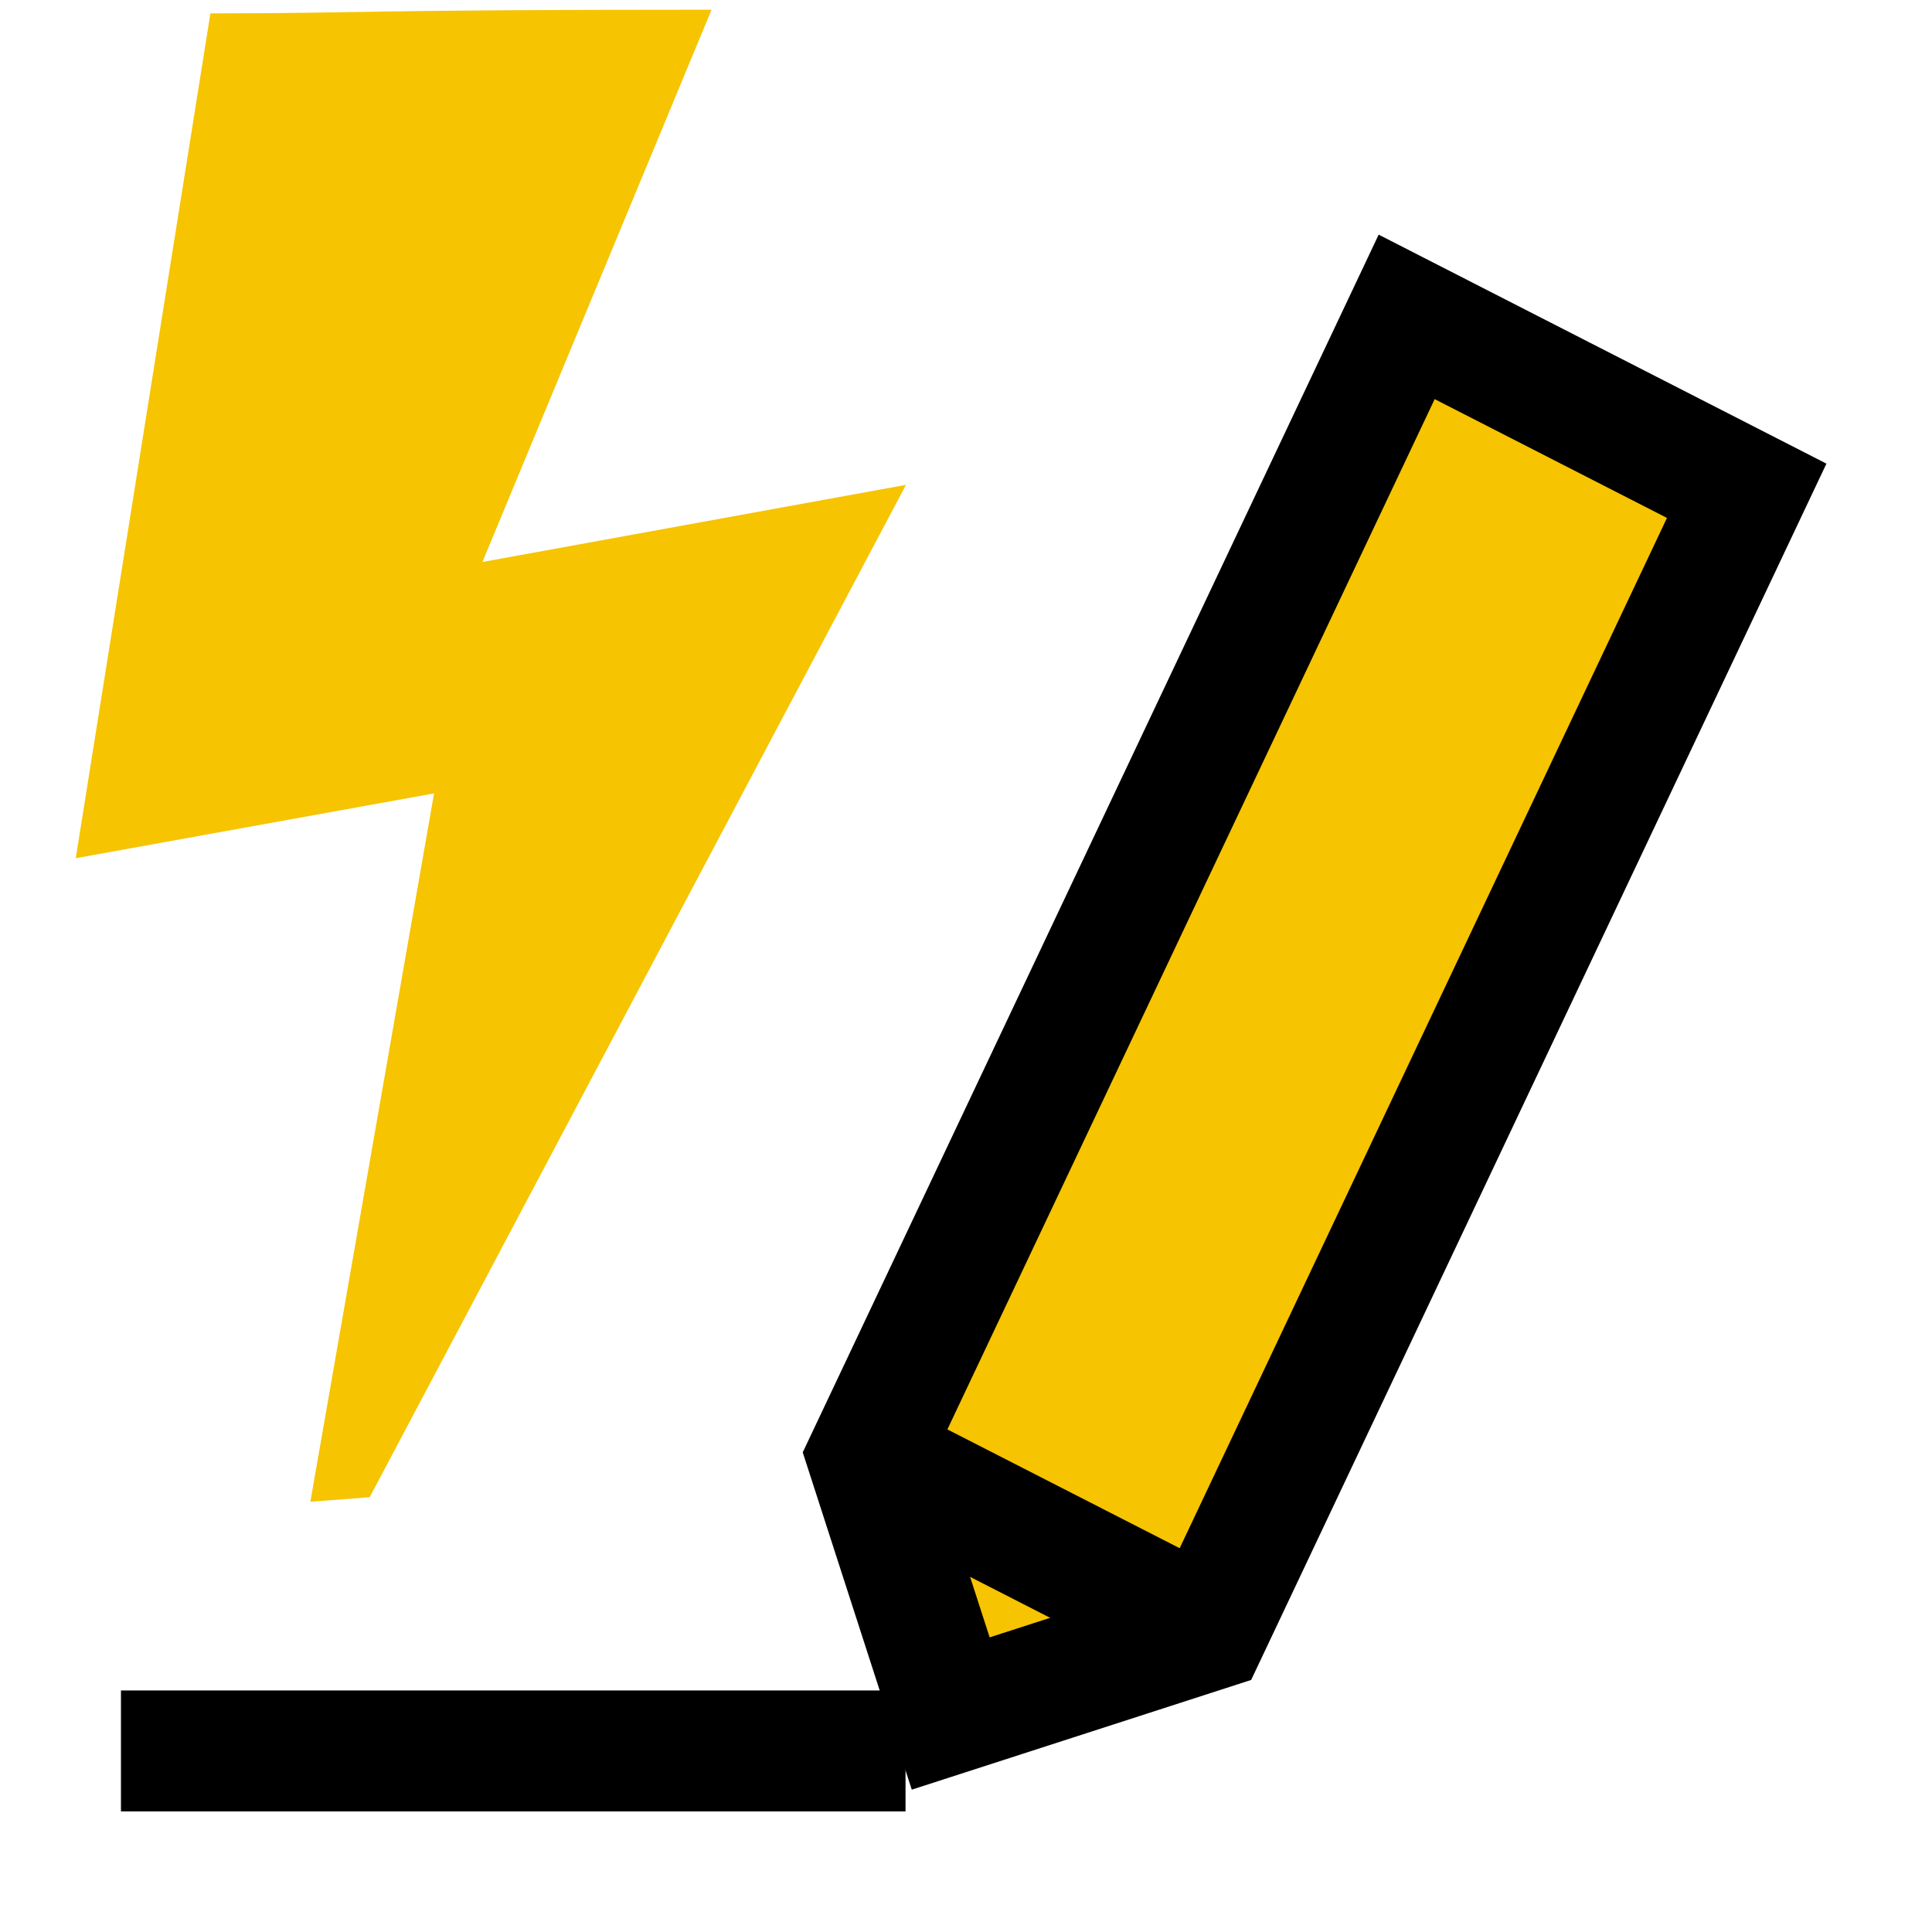
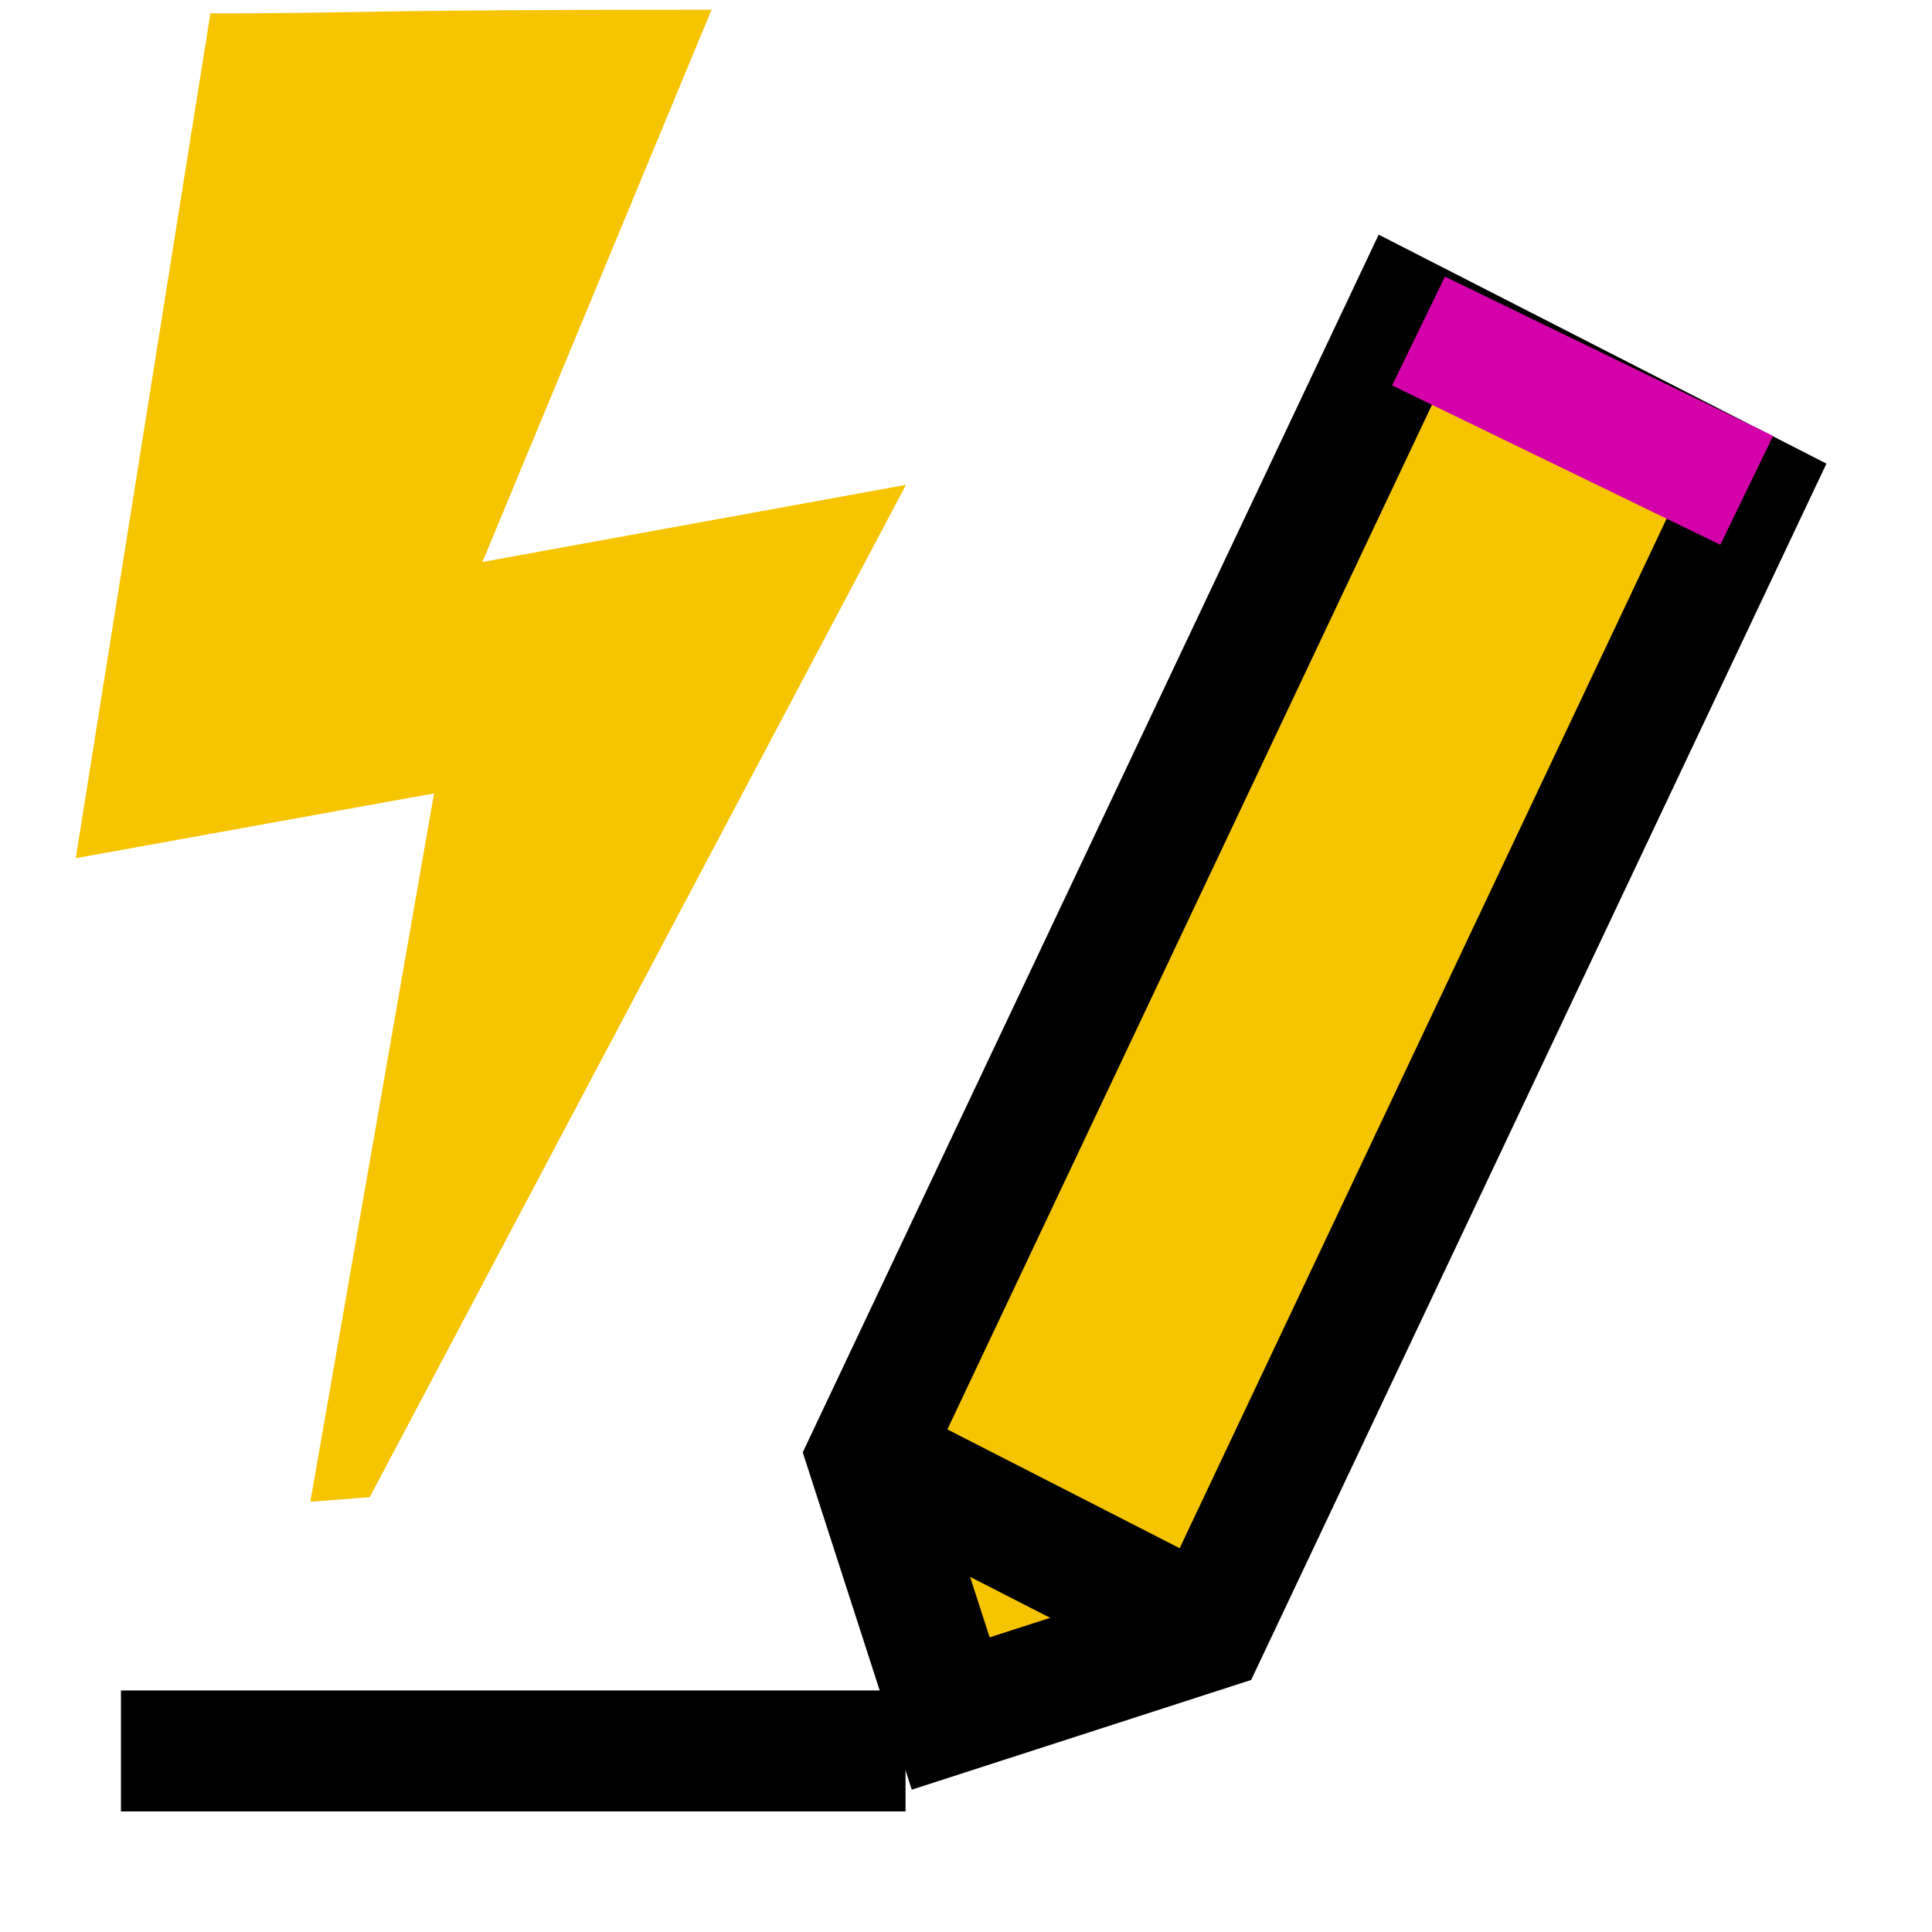
<svg xmlns="http://www.w3.org/2000/svg" width="16" height="16" viewBox="0 0 4.233 4.233" version="1.1" id="svg8">
  <defs id="defs2" />
  <g id="layer1" transform="translate(0,-292.7667)">
    <g id="g822" transform="translate(-5.142856,0.5231696)">
      <text id="text906" y="295.929" x="0.167" style="font-style:normal;font-variant:normal;font-weight:normal;font-stretch:normal;font-size:2.749px;line-height:1.25;font-family:'Liberation Sans';-inkscape-font-specification:'Liberation Sans';font-variant-ligatures:normal;font-variant-position:normal;font-variant-caps:normal;font-variant-numeric:normal;font-variant-alternates:normal;font-feature-settings:normal;text-indent:0;text-align:start;text-decoration:none;text-decoration-line:none;text-decoration-style:solid;text-decoration-color:#000000;letter-spacing:0px;word-spacing:0px;text-transform:none;writing-mode:lr-tb;direction:ltr;text-orientation:mixed;dominant-baseline:auto;baseline-shift:baseline;text-anchor:start;white-space:normal;shape-padding:0;opacity:1;vector-effect:none;fill:#000000;fill-opacity:1;stroke:none;stroke-width:0.069;stroke-linecap:butt;stroke-linejoin:miter;stroke-miterlimit:4;stroke-dasharray:none;stroke-dashoffset:0;stroke-opacity:1" xml:space="preserve">
        <tspan style="stroke-width:0.069" y="295.929" x="0.167" id="tspan904">Ab</tspan>
      </text>
      <path id="path915" d="m 3.836,293.742 v 2.465" style="fill:#000000;fill-opacity:1;fill-rule:nonzero;stroke:#000000;stroke-width:0.206;stroke-linecap:butt;stroke-linejoin:miter;stroke-miterlimit:4.6;stroke-dasharray:none;stroke-dashoffset:0;stroke-opacity:1" />
    </g>
    <path id="path824" d="m -2.184,289.448 c 0.346,-8e-5 0.302,-0.008 1.098,-0.008 l -0.502,1.21 0.928,-0.169 -1.175,2.218 -0.13,0.01 0.271,-1.552 -0.785,0.142 z" style="fill:#f6c400;fill-opacity:1;stroke:none;stroke-width:0.898px;stroke-linecap:butt;stroke-linejoin:miter;stroke-opacity:1" />
    <path style="fill:none;stroke:#000000;stroke-width:0.265;stroke-linecap:butt;stroke-linejoin:miter;stroke-miterlimit:4;stroke-dasharray:none;stroke-opacity:1" d="m 9.79,295.545 v -0.529 l 2.117,-1.852 0.529,0.529 -2.117,1.852 z" id="path822" />
    <path style="fill:#f6c400;fill-opacity:1;stroke:none;stroke-width:0.898px;stroke-linecap:butt;stroke-linejoin:miter;stroke-opacity:1" d="m -4.762,286.625 c 0.396,-10e-5 0.346,-0.01 1.258,-0.01 l -0.575,1.546 1.063,-0.216 -1.346,2.834 -0.149,0.013 0.311,-1.983 -0.9,0.182 z" id="path833" />
    <path style="fill:none;stroke:#000000;stroke-width:0.265px;stroke-linecap:butt;stroke-linejoin:miter;stroke-opacity:1" d="m 5.424,293.428 v 2.91" id="path839" />
    <path style="fill:none;stroke:#000000;stroke-width:0.265px;stroke-linecap:butt;stroke-linejoin:miter;stroke-opacity:1" d="M 4.895,296.339 H 5.953" id="path841" />
    <path style="fill:none;stroke:#000000;stroke-width:0.265px;stroke-linecap:butt;stroke-linejoin:miter;stroke-opacity:1" d="M 4.895,293.428 H 5.953" id="path843" />
    <path id="path845" d="m 6.482,297.132 v 3.175" style="fill:none;stroke:#000000;stroke-width:0.265px;stroke-linecap:butt;stroke-linejoin:miter;stroke-opacity:1" />
    <path style="fill:none;stroke:#000000;stroke-width:0.265px;stroke-linecap:butt;stroke-linejoin:miter;stroke-opacity:1" d="M 5.556,300.175 H 6.35" id="path851" />
    <path style="fill:none;stroke:#000000;stroke-width:0.265px;stroke-linecap:butt;stroke-linejoin:miter;stroke-opacity:1" d="M 6.615,300.175 H 7.408" id="path853" />
    <path id="path855" d="M 5.556,297.265 H 6.35" style="fill:none;stroke:#000000;stroke-width:0.265px;stroke-linecap:butt;stroke-linejoin:miter;stroke-opacity:1" />
    <path id="path857" d="M 6.615,297.265 H 7.408" style="fill:none;stroke:#000000;stroke-width:0.265px;stroke-linecap:butt;stroke-linejoin:miter;stroke-opacity:1" />
    <path style="fill:#f6c400;fill-opacity:1;stroke:none;stroke-width:0.898px;stroke-linecap:butt;stroke-linejoin:miter;stroke-opacity:1" d="m 0.461,292.796 c 0.346,-8e-5 0.302,-0.008 1.098,-0.008 l -0.502,1.21 0.928,-0.169 -1.175,2.218 -0.13,0.01 0.271,-1.552 -0.785,0.142 z" id="path859" />
    <path id="path861" d="m 1.901,295.958 1.181,-2.497 0.745,0.381 -1.181,2.497 -0.563,0.182 z" style="fill:#f6c400;fill-opacity:1;stroke:#000000;stroke-width:0.265px;stroke-linecap:butt;stroke-linejoin:miter;stroke-opacity:1" />
    <path id="path863" d="M 1.984,296.603 H 0.265" style="fill:none;stroke:#000000;stroke-width:0.265;stroke-linecap:butt;stroke-linejoin:miter;stroke-opacity:1;stroke-miterlimit:4;stroke-dasharray:none" />
    <path id="path865" d="m 1.901,295.958 0.745,0.381" style="fill:none;stroke:#000000;stroke-width:0.265px;stroke-linecap:butt;stroke-linejoin:miter;stroke-opacity:1" />
+     <path style="fill:none;stroke:#d400aa;stroke-width:0.265;stroke-linecap:butt;stroke-linejoin:miter;stroke-miterlimit:4;stroke-dasharray:none;stroke-opacity:1" d="m 3.108,293.492 0.719,0.349" id="path880" />
  </g>
</svg>
